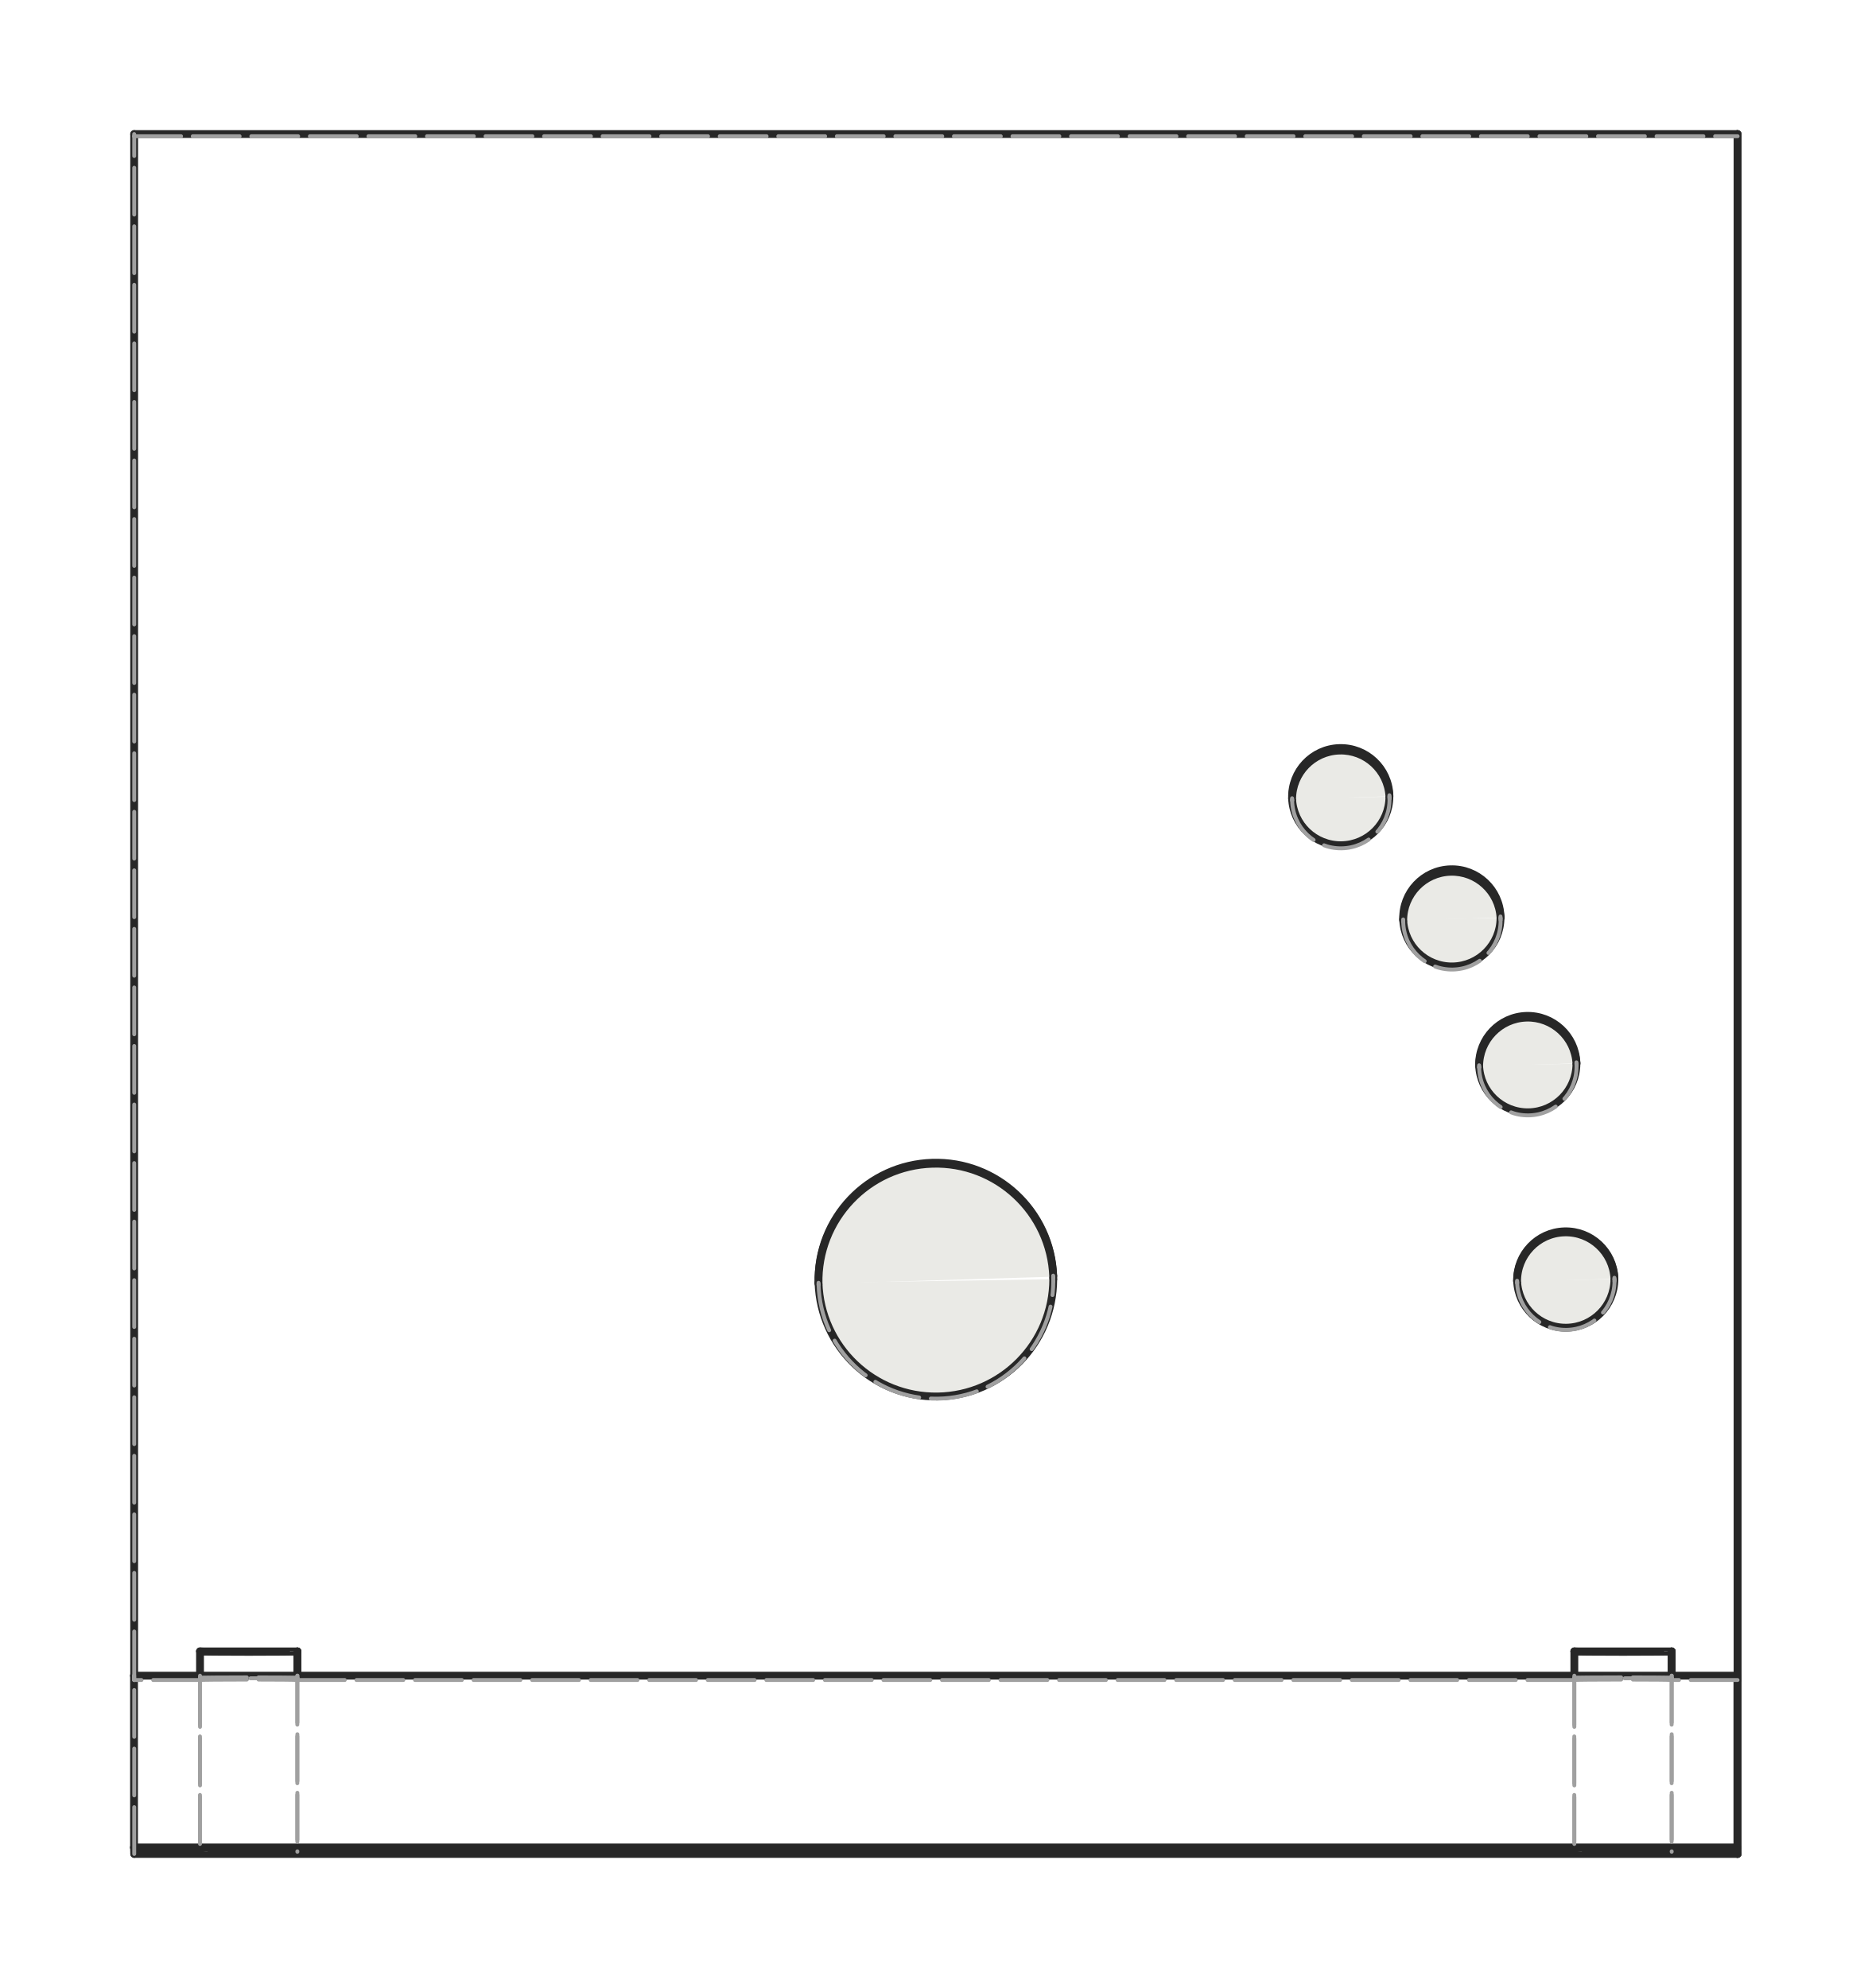
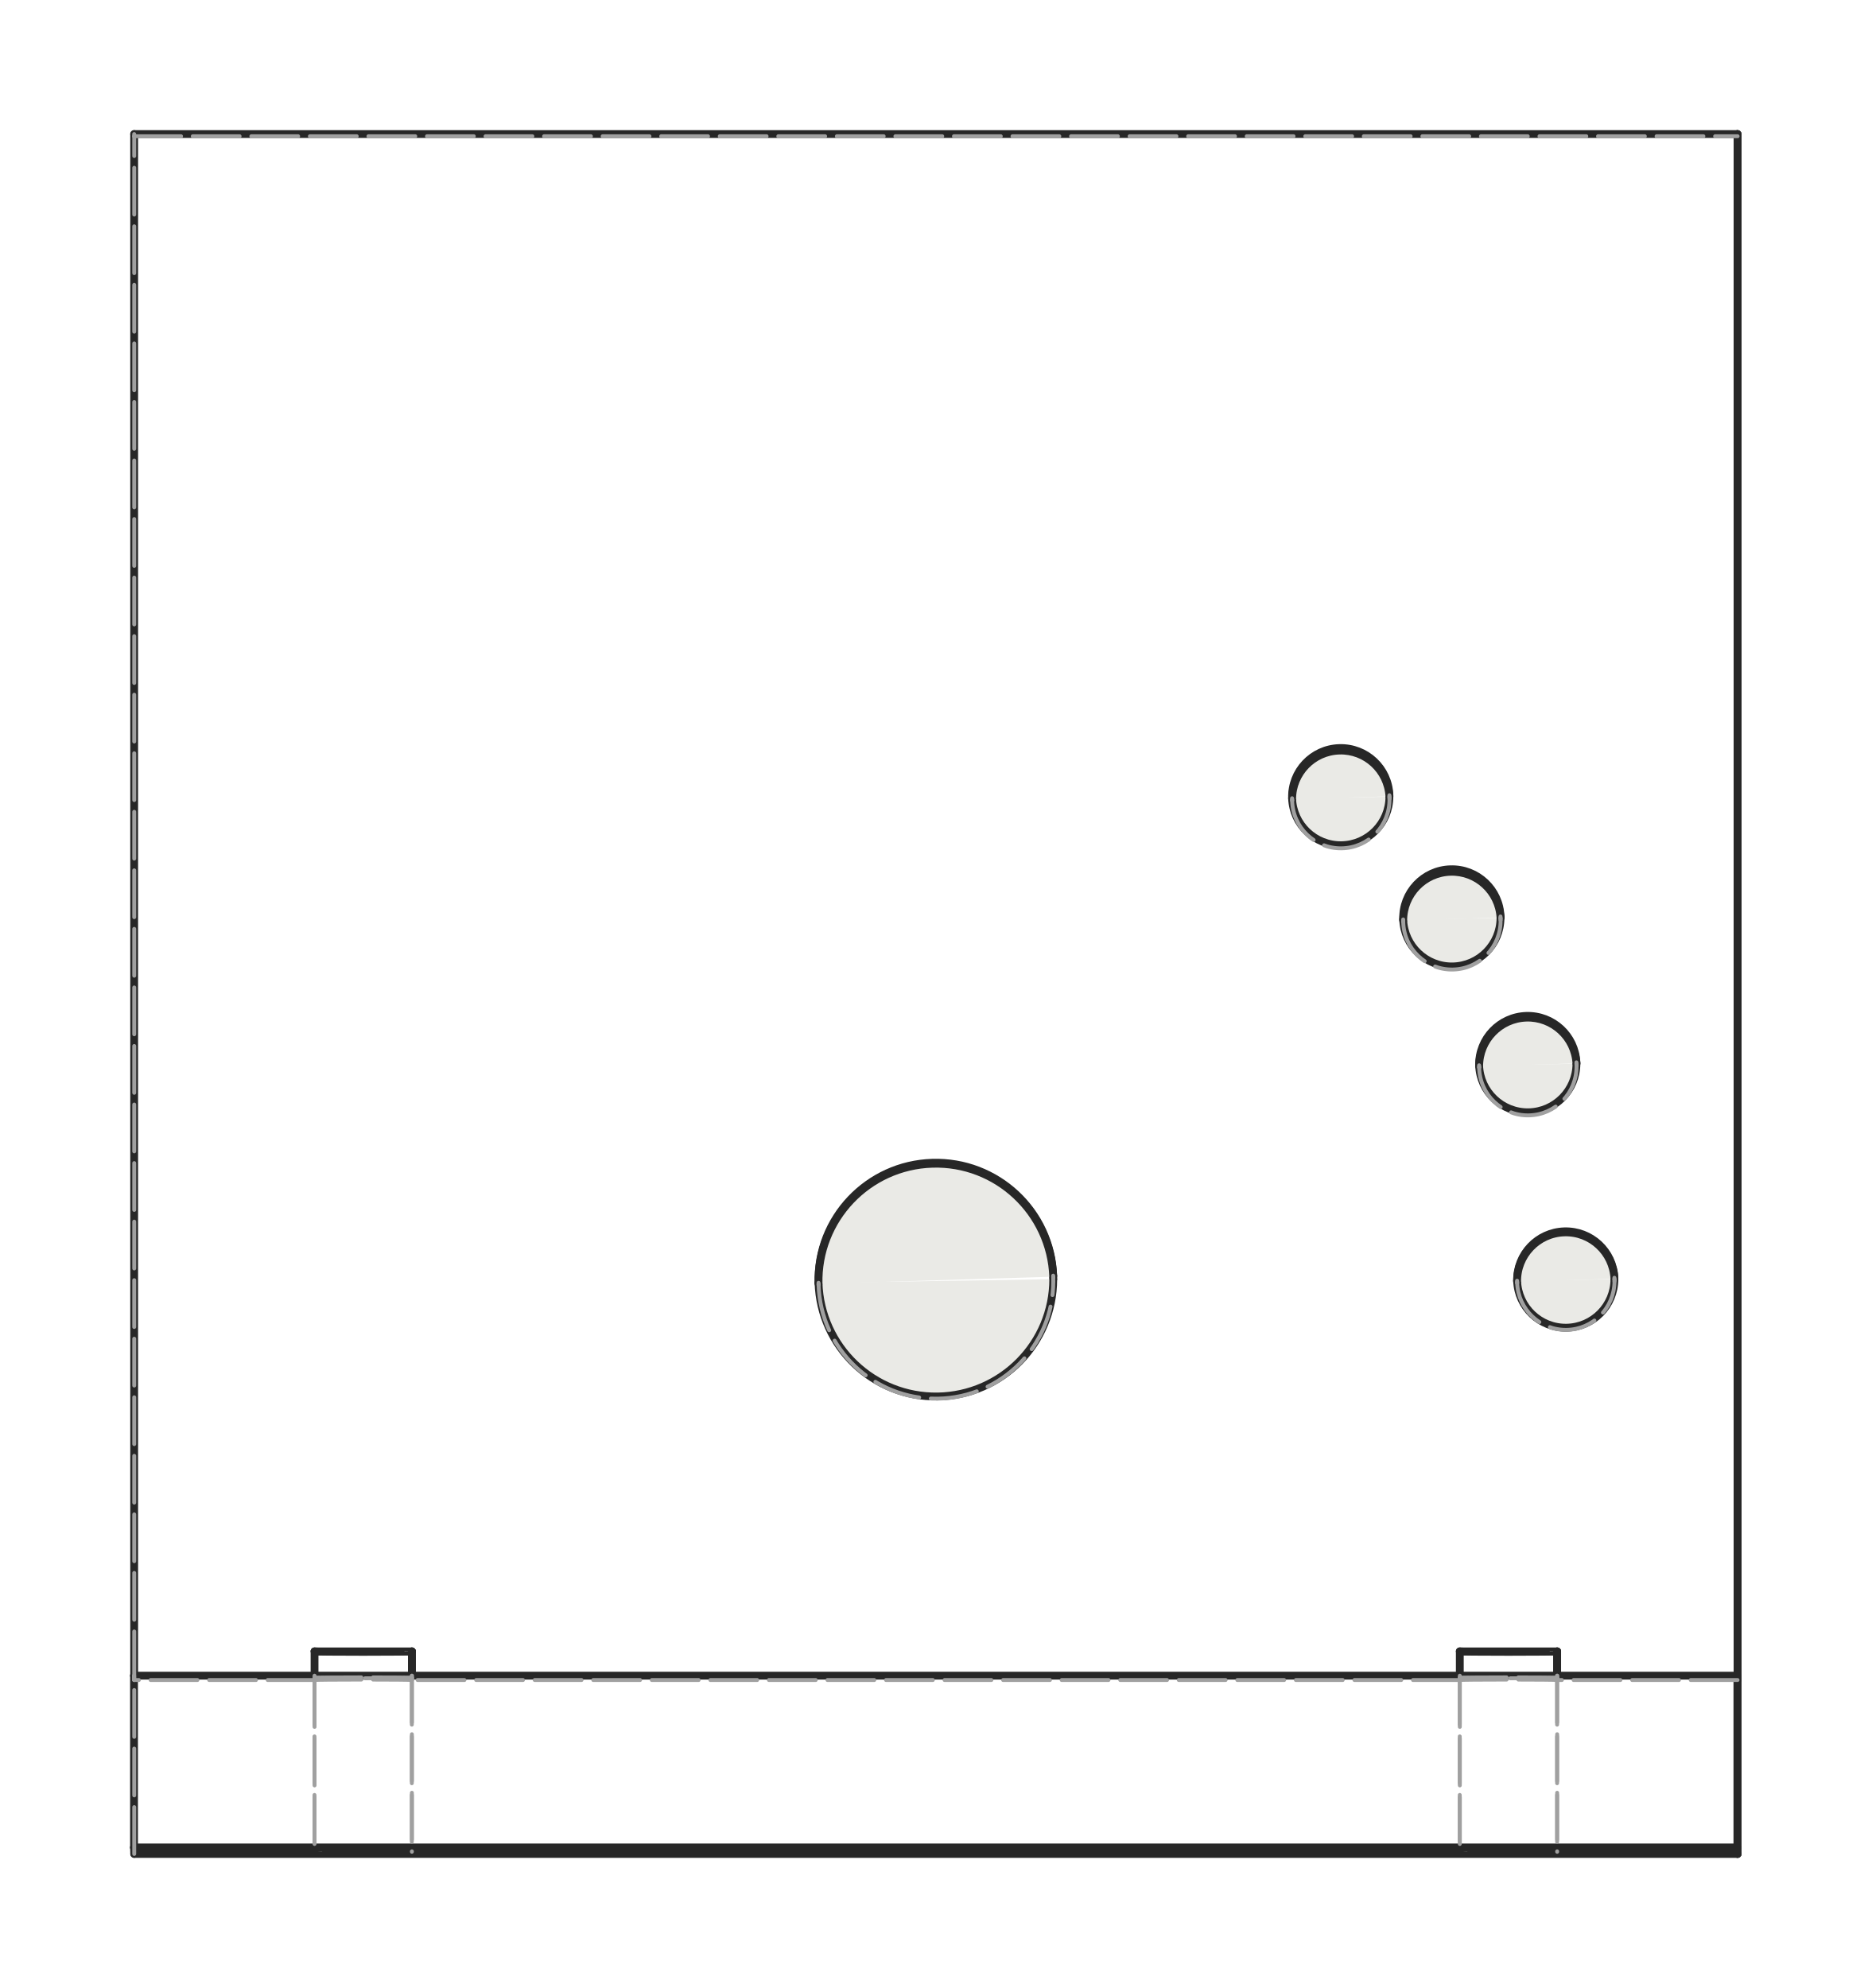
<svg xmlns="http://www.w3.org/2000/svg" width="143.815mm" height="152.761mm" viewBox="-32.513 -38.998 65.371 69.437" version="1.1">
  <g transform="scale(1,-1)" stroke-linecap="round">
    <g fill="rgb(234,234,230)" stroke="rgb(39,39,39)" stroke-width="0.273" id="vis">
      <line x1="-27.832" y1="-25.53" x2="-27.825" y2="-25.757" />
      <line x1="-27.832" y1="-25.53" x2="-27.832" y2="-19.53" />
      <line x1="-27.827" y1="-19.53" x2="-27.827" y2="34.316" />
      <line x1="28.168" y1="-25.53" x2="28.175" y2="-25.757" />
      <line x1="-27.832" y1="-25.53" x2="28.168" y2="-25.53" />
      <line x1="-27.825" y1="-25.757" x2="28.175" y2="-25.757" />
-       <path d="M -22.129,-25.606 A 1.7,0.016 3.664286010897298e-18 0,0 -22.129,-25.606" />
-       <path d="M -22.129,-25.606 A 1.7,0.016 3.664286010897298e-18 1,0 -25.529,-25.606" />
-       <path d="M -25.529,-25.606 A 1.7,0.016 3.664286010897298e-18 0,0 -22.129,-25.606" />
-       <path d="M -22.127,-25.681 A 1.7,0.016 3.664286010897298e-18 0,0 -22.127,-25.681" />
-       <path d="M -22.127,-25.681 A 1.7,0.016 3.664286010897298e-18 1,0 -25.527,-25.681" />
-       <path d="M -25.527,-25.681 A 1.7,0.016 3.664286010897298e-18 0,0 -22.127,-25.681" />
-       <path d="M 25.871,-25.606 A 1.7,0.016 3.664286010897298e-18 0,0 25.871,-25.606" />
-       <path d="M 25.871,-25.606 A 1.7,0.016 3.664286010897298e-18 1,0 22.471,-25.606" />
-       <path d="M 22.471,-25.606 A 1.7,0.016 3.664286010897298e-18 0,0 25.871,-25.606" />
-       <path d="M 25.873,-25.681 A 1.7,0.016 3.664286010897298e-18 0,0 25.873,-25.681" />
-       <path d="M 25.873,-25.681 A 1.7,0.016 3.664286010897298e-18 1,0 22.473,-25.681" />
-       <path d="M 22.473,-25.681 A 1.7,0.016 3.664286010897298e-18 0,0 25.873,-25.681" />
+       <path d="M -18.129,-25.606 A 1.7,0.016 3.664286010897298e-18 0,0 -18.129,-25.606" />
+       <path d="M -18.129,-25.606 A 1.7,0.016 3.664286010897298e-18 1,0 -21.529,-25.606" />
+       <path d="M -21.529,-25.606 A 1.7,0.016 3.664286010897298e-18 0,0 -18.129,-25.606" />
+       <path d="M -18.127,-25.681 A 1.7,0.016 3.664286010897298e-18 0,0 -18.127,-25.681" />
+       <path d="M -18.127,-25.681 A 1.7,0.016 3.664286010897298e-18 1,0 -21.527,-25.681" />
+       <path d="M -21.527,-25.681 A 1.7,0.016 3.664286010897298e-18 0,0 -18.127,-25.681" />
+       <path d="M 21.871,-25.606 A 1.7,0.016 3.664286010897298e-18 0,0 21.871,-25.606" />
+       <path d="M 21.871,-25.606 A 1.7,0.016 3.664286010897298e-18 1,0 18.471,-25.606" />
+       <path d="M 18.471,-25.606 A 1.7,0.016 3.664286010897298e-18 0,0 21.871,-25.606" />
+       <path d="M 21.873,-25.681 A 1.7,0.016 3.664286010897298e-18 0,0 21.873,-25.681" />
+       <path d="M 21.873,-25.681 A 1.7,0.016 3.664286010897298e-18 1,0 18.473,-25.681" />
+       <path d="M 18.473,-25.681 A 1.7,0.016 3.664286010897298e-18 0,0 21.873,-25.681" />
      <line x1="-27.832" y1="-19.53" x2="28.168" y2="-19.53" />
      <line x1="28.168" y1="-25.53" x2="28.168" y2="-19.53" />
      <line x1="28.168" y1="-19.53" x2="28.173" y2="-19.682" />
      <line x1="-27.827" y1="34.316" x2="28.173" y2="34.316" />
-       <line x1="-25.527" y1="-18.682" x2="-25.527" y2="-19.53" />
+       <line x1="-21.527" y1="-18.682" x2="-21.527" y2="-19.53" />
      <line x1="28.173" y1="-19.682" x2="28.173" y2="34.316" />
-       <line x1="-25.527" y1="-18.682" x2="-22.127" y2="-18.682" />
-       <line x1="-22.127" y1="-18.682" x2="-22.127" y2="-19.53" />
-       <line x1="25.873" y1="-18.682" x2="25.873" y2="-19.53" />
-       <line x1="22.473" y1="-18.682" x2="25.873" y2="-18.682" />
-       <line x1="22.473" y1="-18.682" x2="22.473" y2="-19.53" />
+       <line x1="-21.527" y1="-18.682" x2="-18.127" y2="-18.682" />
+       <line x1="-18.127" y1="-18.682" x2="-18.127" y2="-19.53" />
+       <line x1="21.873" y1="-18.682" x2="21.873" y2="-19.53" />
+       <line x1="18.473" y1="-18.682" x2="21.873" y2="-18.682" />
+       <line x1="18.473" y1="-18.682" x2="18.473" y2="-19.53" />
      <path d="M 4.273,-5.682 A 4.1,4.1 1.744 0,1 4.271,-5.558" />
      <path d="M 4.271,-5.558 A 4.1,4.1 1.744 0,1 -3.925,-5.807" />
      <path d="M -3.925,-5.807 A 4.1,4.1 1.744 0,1 4.273,-5.682" />
      <path d="M 23.873,-5.682 A 1.7,1.7 1.744 0,1 23.872,-5.631" />
      <path d="M 23.872,-5.631 A 1.7,1.7 1.744 0,1 20.474,-5.734" />
      <path d="M 20.474,-5.734 A 1.7,1.7 1.744 0,1 23.873,-5.682" />
      <path d="M 22.546,1.842 A 1.7,1.7 1.744 0,1 22.545,1.894" />
      <path d="M 22.545,1.894 A 1.7,1.7 1.744 0,1 19.147,1.79" />
      <path d="M 19.147,1.79 A 1.7,1.7 1.744 0,1 22.546,1.842" />
      <path d="M 19.894,6.936 A 1.7,1.7 1.744 0,1 19.894,6.988" />
      <path d="M 19.894,6.988 A 1.7,1.7 1.744 0,1 16.495,6.884" />
      <path d="M 16.495,6.884 A 1.7,1.7 1.744 0,1 19.894,6.936" />
      <path d="M 16.014,11.17 A 1.7,1.7 1.744 0,1 16.014,11.222" />
      <path d="M 16.014,11.222 A 1.7,1.7 1.744 0,1 12.615,11.118" />
      <path d="M 12.615,11.118 A 1.7,1.7 1.744 0,1 16.014,11.17" />
      <line x1="28.173" y1="34.316" x2="28.175" y2="34.24" />
      <line x1="28.175" y1="34.24" x2="28.175" y2="-25.757" />
      <path d="M 4.272,-5.595 A 4.1,4.1 1.744 0,1 -3.924,-5.845" />
      <path d="M 23.873,-5.668 A 1.7,1.7 1.744 0,1 20.475,-5.772" />
      <path d="M 22.546,1.856 A 1.7,1.7 1.744 0,1 19.149,1.752" />
      <path d="M 19.894,6.95 A 1.7,1.7 1.744 0,1 16.497,6.846" />
      <path d="M 16.014,11.184 A 1.7,1.7 1.744 0,1 12.617,11.08" />
-       <path d="M -22.127,-18.682 A 1.7,0.016 3.664286010897298e-18 0,0 -25.527,-18.682" />
-       <path d="M 25.873,-18.682 A 1.7,0.016 3.664286010897298e-18 0,0 22.473,-18.682" />
-       <line x1="-22.127" y1="-18.682" x2="-22.127" y2="-19.53" />
-       <line x1="25.873" y1="-18.682" x2="25.873" y2="-19.53" />
+       <path d="M -18.127,-18.682 A 1.7,0.016 3.664286010897298e-18 0,0 -21.527,-18.682" />
+       <path d="M 21.873,-18.682 A 1.7,0.016 3.664286010897298e-18 0,0 18.473,-18.682" />
+       <line x1="-18.127" y1="-18.682" x2="-18.127" y2="-19.53" />
+       <line x1="21.873" y1="-18.682" x2="21.873" y2="-19.53" />
    </g>
    <g fill="none" stroke="rgb(160,160,160)" stroke-width="0.136" id="hid" stroke-dasharray="1.636 0.409">
      <line x1="-27.832" y1="-19.53" x2="-27.827" y2="-19.682" />
      <line x1="-27.827" y1="-19.682" x2="-27.827" y2="-19.53" />
      <line x1="-27.827" y1="34.316" x2="-27.825" y2="34.24" />
      <line x1="-27.825" y1="-25.757" x2="-27.825" y2="34.24" />
-       <line x1="28.173" y1="-19.682" x2="25.873" y2="-19.682" />
-       <path d="M 22.473,-19.682 A 1.7,0.016 3.664286010897298e-18 0,0 22.473,-19.682" />
-       <path d="M 22.473,-19.682 A 1.7,0.016 3.664286010897298e-18 0,0 25.873,-19.682" />
-       <line x1="-25.527" y1="-19.682" x2="-27.827" y2="-19.682" />
-       <line x1="22.473" y1="-19.682" x2="-22.127" y2="-19.682" />
-       <path d="M -25.527,-19.682 A 1.7,0.016 3.664286010897298e-18 0,0 -25.527,-19.682" />
-       <path d="M -25.527,-19.682 A 1.7,0.016 3.664286010897298e-18 0,0 -22.127,-19.682" />
-       <path d="M -22.129,-19.606 A 1.7,0.016 3.664286010897298e-18 0,0 -22.129,-19.606" />
-       <path d="M -22.129,-19.606 A 1.7,0.016 3.664286010897298e-18 1,0 -25.529,-19.606" />
-       <path d="M -25.529,-19.606 A 1.7,0.016 3.664286010897298e-18 0,0 -22.129,-19.606" />
-       <path d="M 25.871,-19.606 A 1.7,0.016 3.664286010897298e-18 0,0 25.871,-19.606" />
-       <path d="M 25.871,-19.606 A 1.7,0.016 3.664286010897298e-18 1,0 22.471,-19.606" />
-       <path d="M 22.471,-19.606 A 1.7,0.016 3.664286010897298e-18 0,0 25.871,-19.606" />
-       <line x1="-25.527" y1="-19.53" x2="-25.527" y2="-19.682" />
-       <line x1="-22.127" y1="-19.53" x2="-22.127" y2="-19.682" />
-       <line x1="25.873" y1="-19.53" x2="25.873" y2="-19.682" />
-       <line x1="22.473" y1="-19.53" x2="22.473" y2="-19.682" />
+       <line x1="28.173" y1="-19.682" x2="21.873" y2="-19.682" />
+       <path d="M 18.473,-19.682 A 1.7,0.016 3.664286010897298e-18 0,0 18.473,-19.682" />
+       <path d="M 18.473,-19.682 A 1.7,0.016 3.664286010897298e-18 0,0 21.873,-19.682" />
+       <line x1="-21.527" y1="-19.682" x2="-27.827" y2="-19.682" />
+       <line x1="18.473" y1="-19.682" x2="-18.127" y2="-19.682" />
+       <path d="M -21.527,-19.682 A 1.7,0.016 3.664286010897298e-18 0,0 -21.527,-19.682" />
+       <path d="M -21.527,-19.682 A 1.7,0.016 3.664286010897298e-18 0,0 -18.127,-19.682" />
+       <path d="M -18.129,-19.606 A 1.7,0.016 3.664286010897298e-18 0,0 -18.129,-19.606" />
+       <path d="M -18.129,-19.606 A 1.7,0.016 3.664286010897298e-18 1,0 -21.529,-19.606" />
+       <path d="M -21.529,-19.606 A 1.7,0.016 3.664286010897298e-18 0,0 -18.129,-19.606" />
+       <path d="M 21.871,-19.606 A 1.7,0.016 3.664286010897298e-18 0,0 21.871,-19.606" />
+       <path d="M 21.871,-19.606 A 1.7,0.016 3.664286010897298e-18 1,0 18.471,-19.606" />
+       <path d="M 18.471,-19.606 A 1.7,0.016 3.664286010897298e-18 0,0 21.871,-19.606" />
+       <line x1="-21.527" y1="-19.53" x2="-21.527" y2="-19.682" />
+       <line x1="-18.127" y1="-19.53" x2="-18.127" y2="-19.682" />
+       <line x1="21.873" y1="-19.53" x2="21.873" y2="-19.682" />
+       <line x1="18.473" y1="-19.53" x2="18.473" y2="-19.682" />
      <line x1="-27.825" y1="34.24" x2="28.175" y2="34.24" />
      <path d="M 4.275,-5.758 A 4.1,4.1 1.744 0,1 4.273,-5.633" />
      <path d="M 4.273,-5.633 A 4.1,4.1 1.744 0,1 4.272,-5.595" />
      <path d="M -3.924,-5.845 A 4.1,4.1 1.744 0,1 -3.923,-5.883" />
      <path d="M -3.923,-5.883 A 4.1,4.1 1.744 0,1 4.275,-5.758" />
      <path d="M 23.875,-5.758 A 1.7,1.7 1.744 0,1 23.875,-5.706" />
      <path d="M 23.875,-5.706 A 1.7,1.7 1.744 0,1 23.873,-5.668" />
      <path d="M 20.475,-5.772 A 1.7,1.7 1.744 0,1 20.476,-5.81" />
      <path d="M 20.476,-5.81 A 1.7,1.7 1.744 0,1 23.875,-5.758" />
      <path d="M 22.549,1.766 A 1.7,1.7 1.744 0,1 22.548,1.818" />
      <path d="M 22.548,1.818 A 1.7,1.7 1.744 0,1 22.546,1.856" />
      <path d="M 19.149,1.752 A 1.7,1.7 1.744 0,1 19.149,1.714" />
      <path d="M 19.149,1.714 A 1.7,1.7 1.744 0,1 22.549,1.766" />
      <path d="M 19.897,6.86 A 1.7,1.7 1.744 0,1 19.896,6.912" />
      <path d="M 19.896,6.912 A 1.7,1.7 1.744 0,1 19.894,6.95" />
      <path d="M 16.497,6.846 A 1.7,1.7 1.744 0,1 16.497,6.808" />
      <path d="M 16.497,6.808 A 1.7,1.7 1.744 0,1 19.897,6.86" />
      <path d="M 16.017,11.094 A 1.7,1.7 1.744 0,1 16.016,11.146" />
      <path d="M 16.016,11.146 A 1.7,1.7 1.744 0,1 16.014,11.184" />
      <path d="M 12.617,11.08 A 1.7,1.7 1.744 0,1 12.617,11.042" />
      <path d="M 12.617,11.042 A 1.7,1.7 1.744 0,1 16.017,11.094" />
-       <path d="M -22.127,-18.682 A 1.7,0.016 3.664286010897298e-18 0,0 -22.127,-18.682" />
-       <path d="M -22.127,-18.682 A 1.7,0.016 3.664286010897298e-18 0,0 -22.127,-18.682" />
-       <path d="M 25.873,-18.682 A 1.7,0.016 3.664286010897298e-18 0,0 25.873,-18.682" />
-       <path d="M 25.873,-18.682 A 1.7,0.016 3.664286010897298e-18 0,0 25.873,-18.682" />
-       <line x1="-25.529" y1="-19.606" x2="-25.529" y2="-25.606" />
-       <line x1="-22.129" y1="-19.606" x2="-22.129" y2="-25.606" />
-       <line x1="-25.527" y1="-19.682" x2="-25.527" y2="-25.681" />
-       <line x1="-22.127" y1="-19.53" x2="-22.127" y2="-25.681" />
-       <line x1="22.471" y1="-19.606" x2="22.471" y2="-25.606" />
-       <line x1="25.871" y1="-19.606" x2="25.871" y2="-25.606" />
-       <line x1="22.473" y1="-19.682" x2="22.473" y2="-25.681" />
-       <line x1="25.873" y1="-19.53" x2="25.873" y2="-25.681" />
+       <path d="M -18.127,-18.682 A 1.7,0.016 3.664286010897298e-18 0,0 -18.127,-18.682" />
+       <path d="M -18.127,-18.682 A 1.7,0.016 3.664286010897298e-18 0,0 -18.127,-18.682" />
+       <path d="M 21.873,-18.682 A 1.7,0.016 3.664286010897298e-18 0,0 21.873,-18.682" />
+       <path d="M 21.873,-18.682 A 1.7,0.016 3.664286010897298e-18 0,0 21.873,-18.682" />
+       <line x1="-21.529" y1="-19.606" x2="-21.529" y2="-25.606" />
+       <line x1="-18.129" y1="-19.606" x2="-18.129" y2="-25.606" />
+       <line x1="-21.527" y1="-19.682" x2="-21.527" y2="-25.681" />
+       <line x1="-18.127" y1="-19.53" x2="-18.127" y2="-25.681" />
+       <line x1="18.471" y1="-19.606" x2="18.471" y2="-25.606" />
+       <line x1="21.871" y1="-19.606" x2="21.871" y2="-25.606" />
+       <line x1="18.473" y1="-19.682" x2="18.473" y2="-25.681" />
+       <line x1="21.873" y1="-19.53" x2="21.873" y2="-25.681" />
      <line x1="-3.925" y1="-5.807" x2="-3.923" y2="-5.883" />
      <line x1="4.271" y1="-5.558" x2="4.273" y2="-5.633" />
      <line x1="20.474" y1="-5.734" x2="20.476" y2="-5.81" />
      <line x1="23.872" y1="-5.631" x2="23.875" y2="-5.706" />
      <line x1="19.147" y1="1.79" x2="19.149" y2="1.714" />
      <line x1="22.545" y1="1.894" x2="22.548" y2="1.818" />
      <line x1="16.495" y1="6.884" x2="16.497" y2="6.808" />
      <line x1="19.894" y1="6.988" x2="19.896" y2="6.912" />
      <line x1="12.615" y1="11.118" x2="12.617" y2="11.042" />
      <line x1="16.014" y1="11.222" x2="16.016" y2="11.146" />
    </g>
  </g>
</svg>
